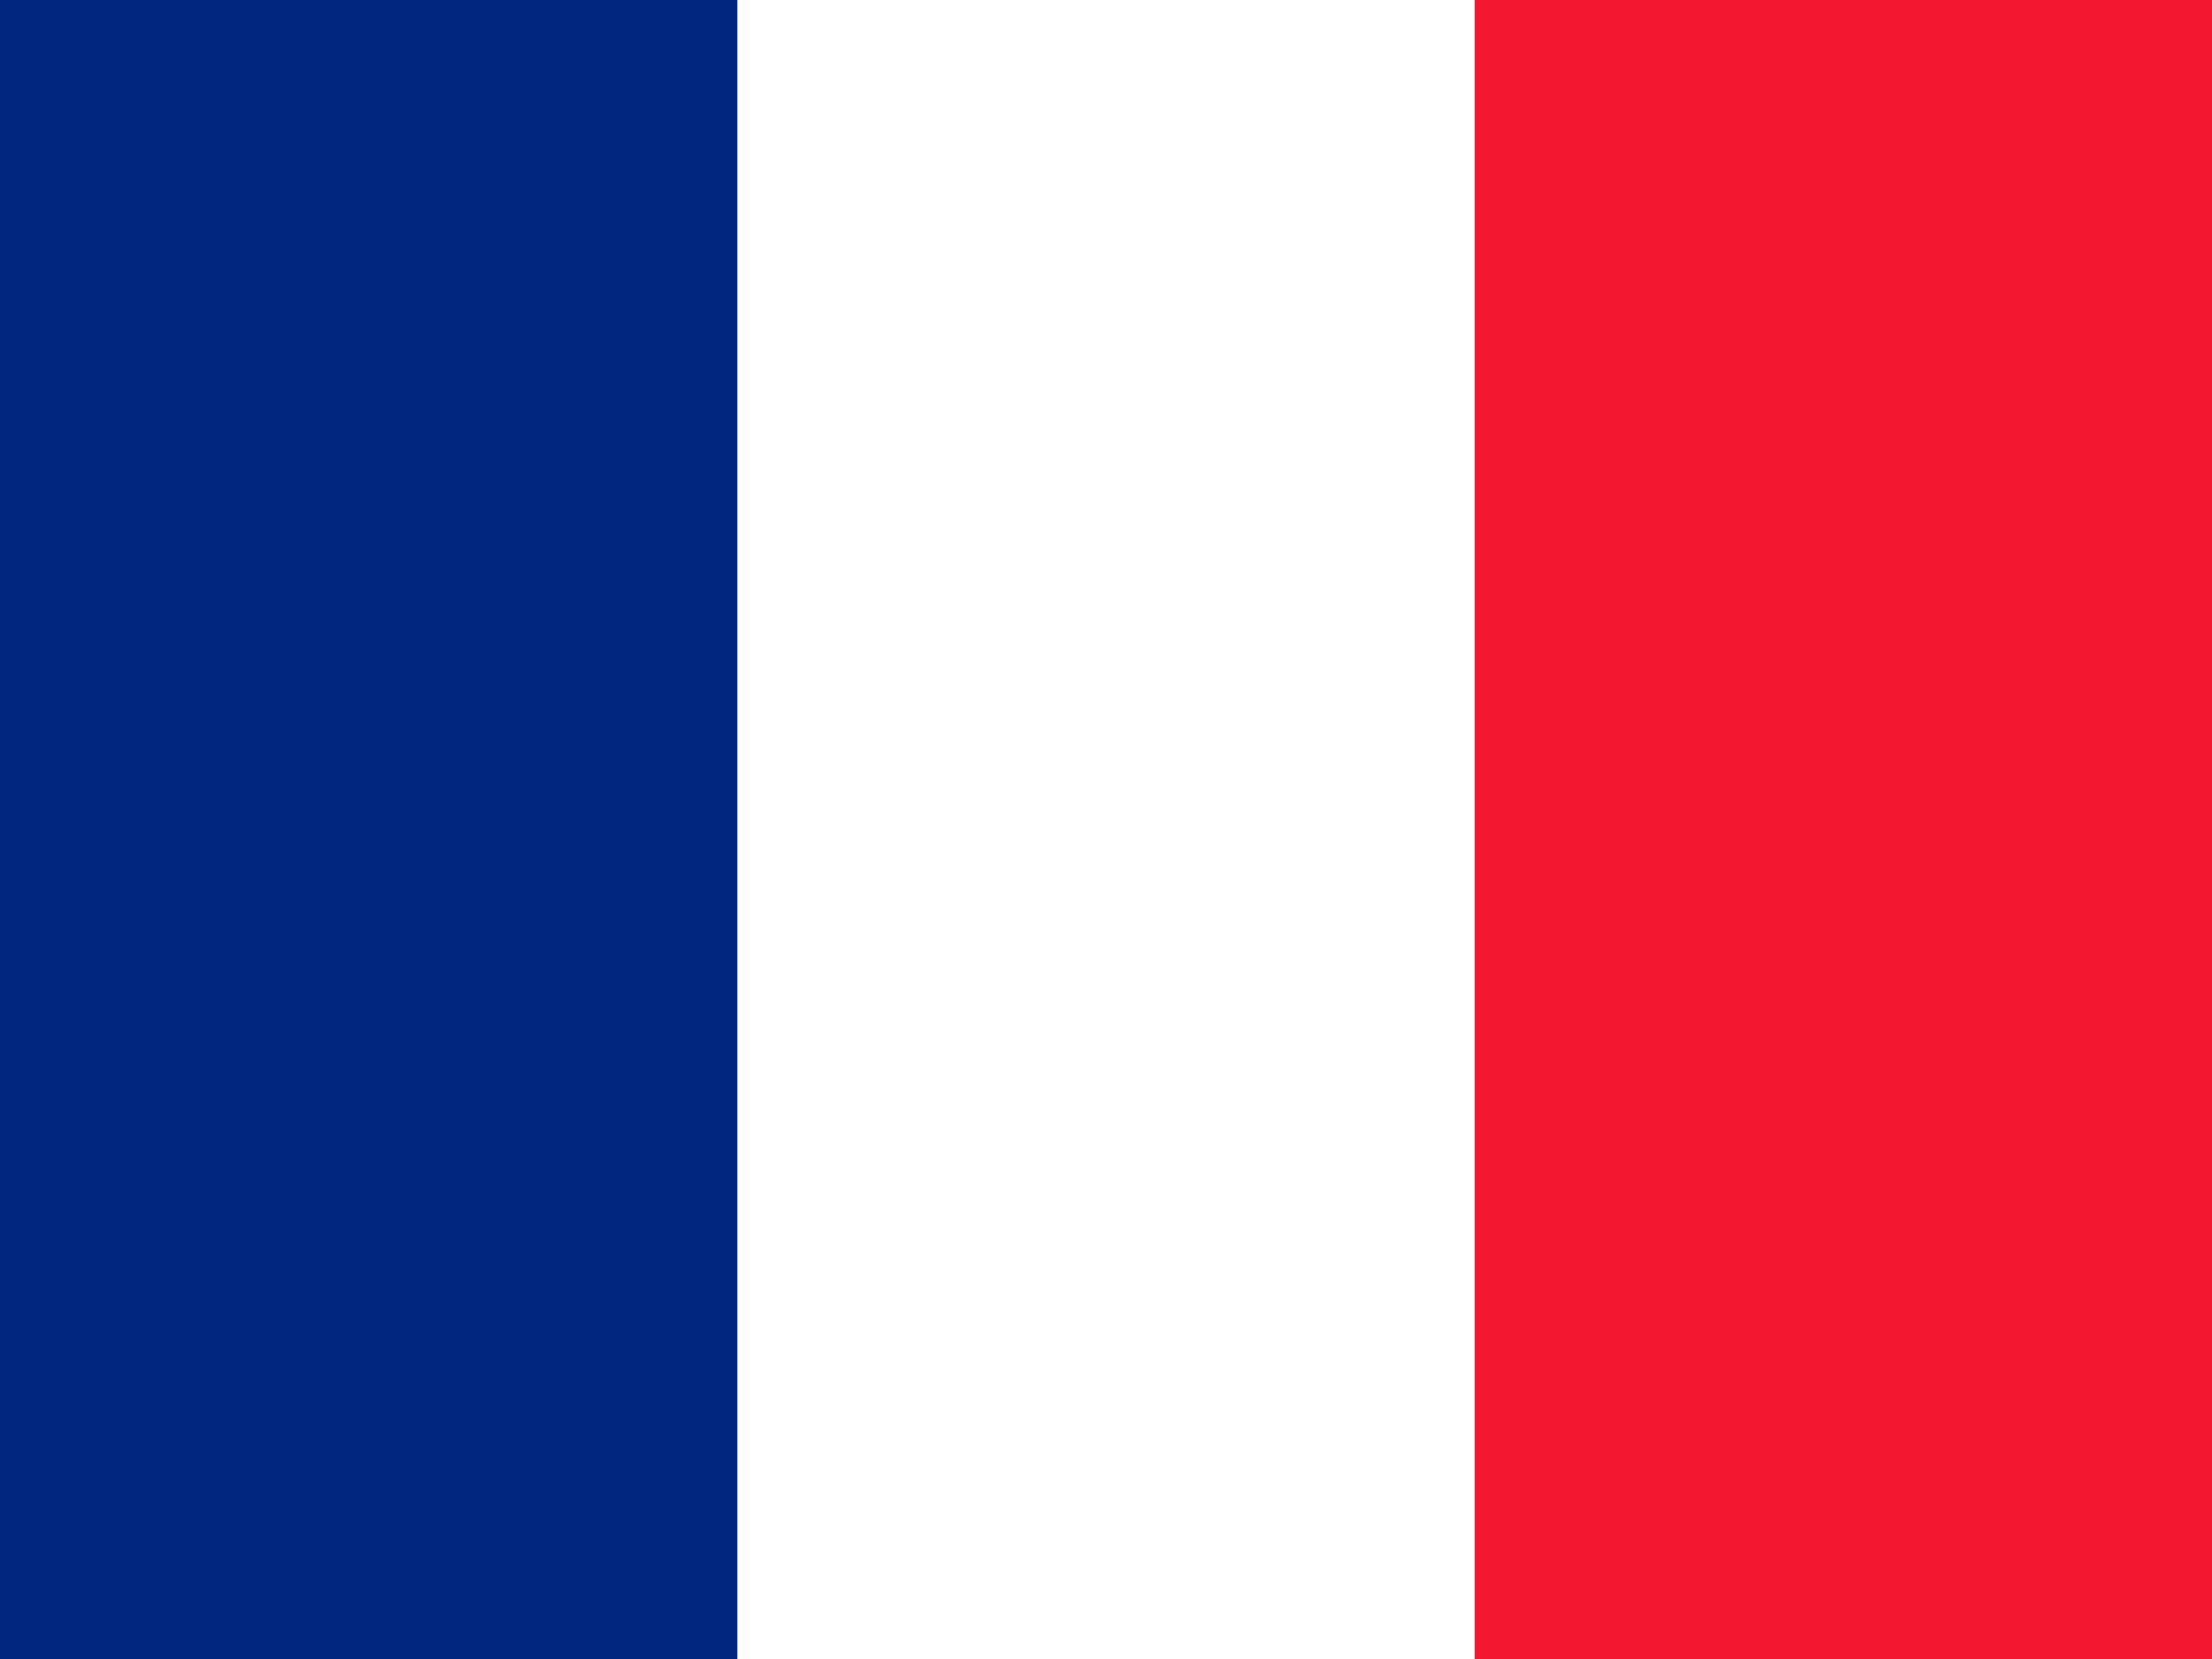
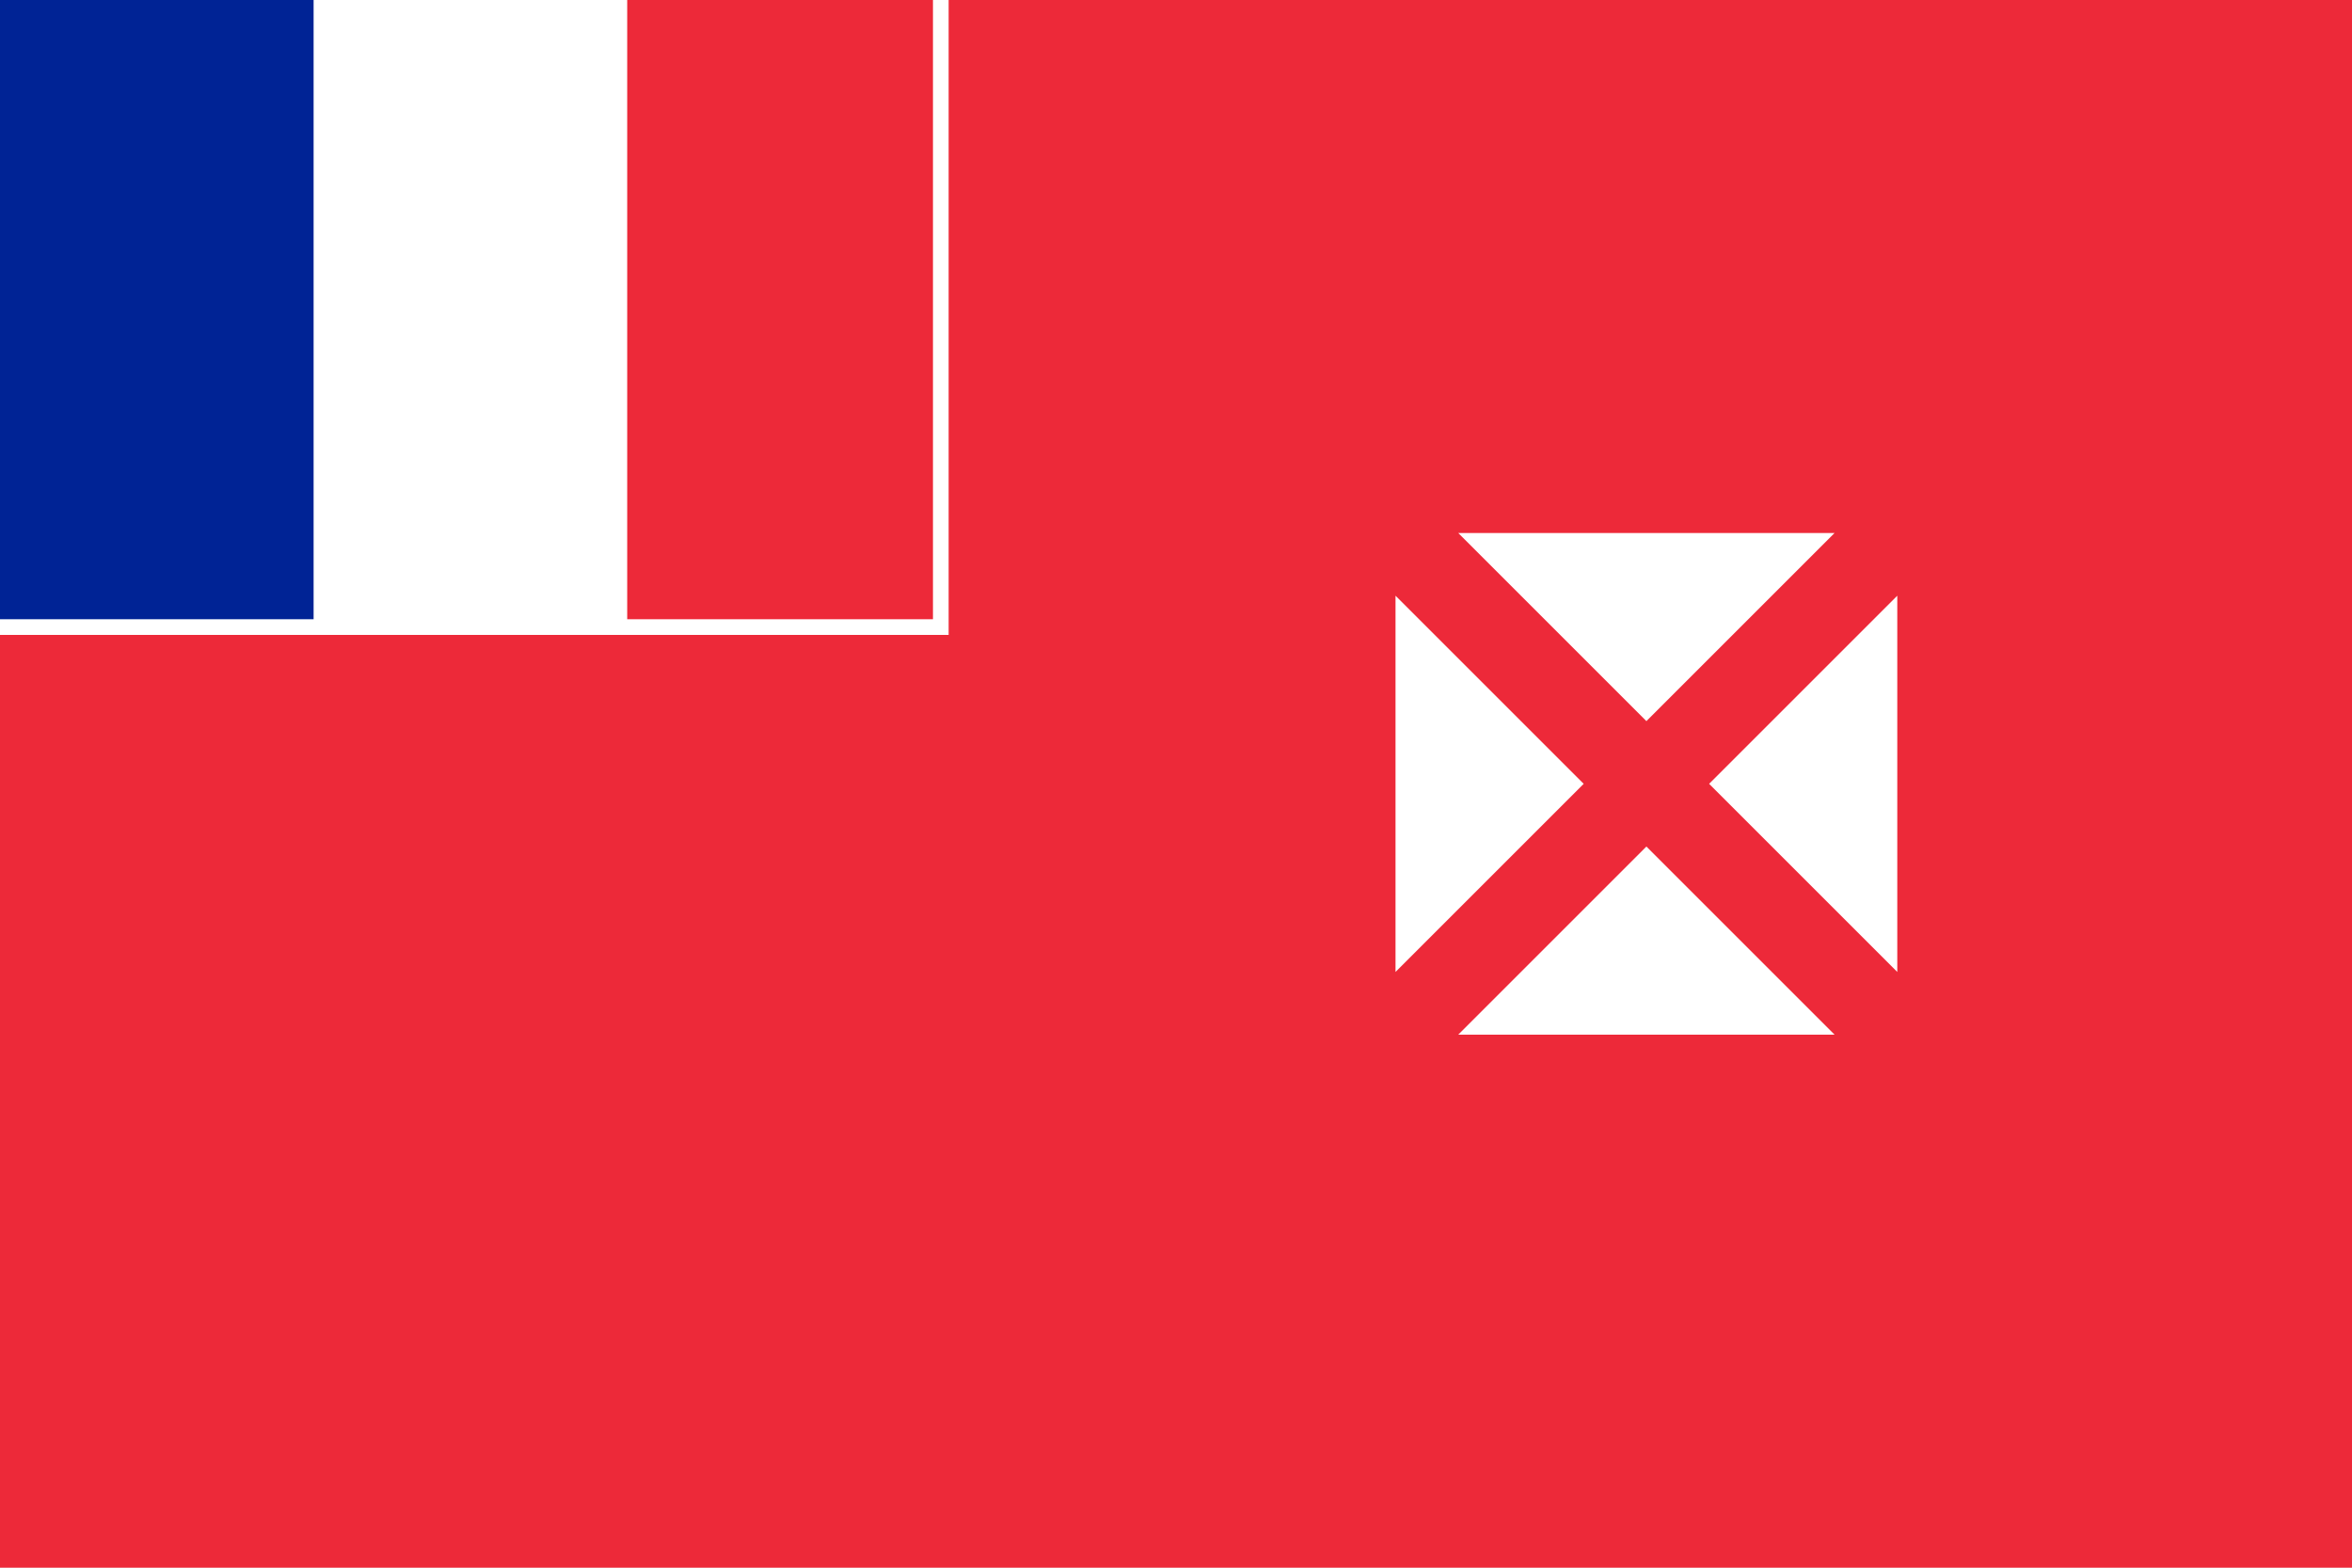
- <svg xmlns="http://www.w3.org/2000/svg" height="480" width="640" viewBox="0 0 640 480">
-   <g fill-rule="evenodd" stroke-width="1pt">
-     <path fill="#fff" d="M0-.001h640v480H0z" />
-     <path fill="#00267f" d="M0-.001h213.337v480H0z" />
-     <path fill="#f31830" d="M426.662-.001H640v480H426.662z" />
-   </g>
+ <svg xmlns="http://www.w3.org/2000/svg" width="900" height="600" viewBox="0 0 150 100">
+   <path fill="#ED2939" d="M0,0H150V100H0z" />
+   <path fill="#FFF" d="M0,0H40V40H0z" />
+   <path fill="#002395" d="M0,0H20V40H0z" />
+   <path fill="none" stroke="#FFF" d="M0,40H60V0" />
+   <path fill="#FFF" d="M105,46 93,34H117zM101,50 89,38V62zM105,54 93,66H117zM109,50 121,38V62z" />
</svg>
